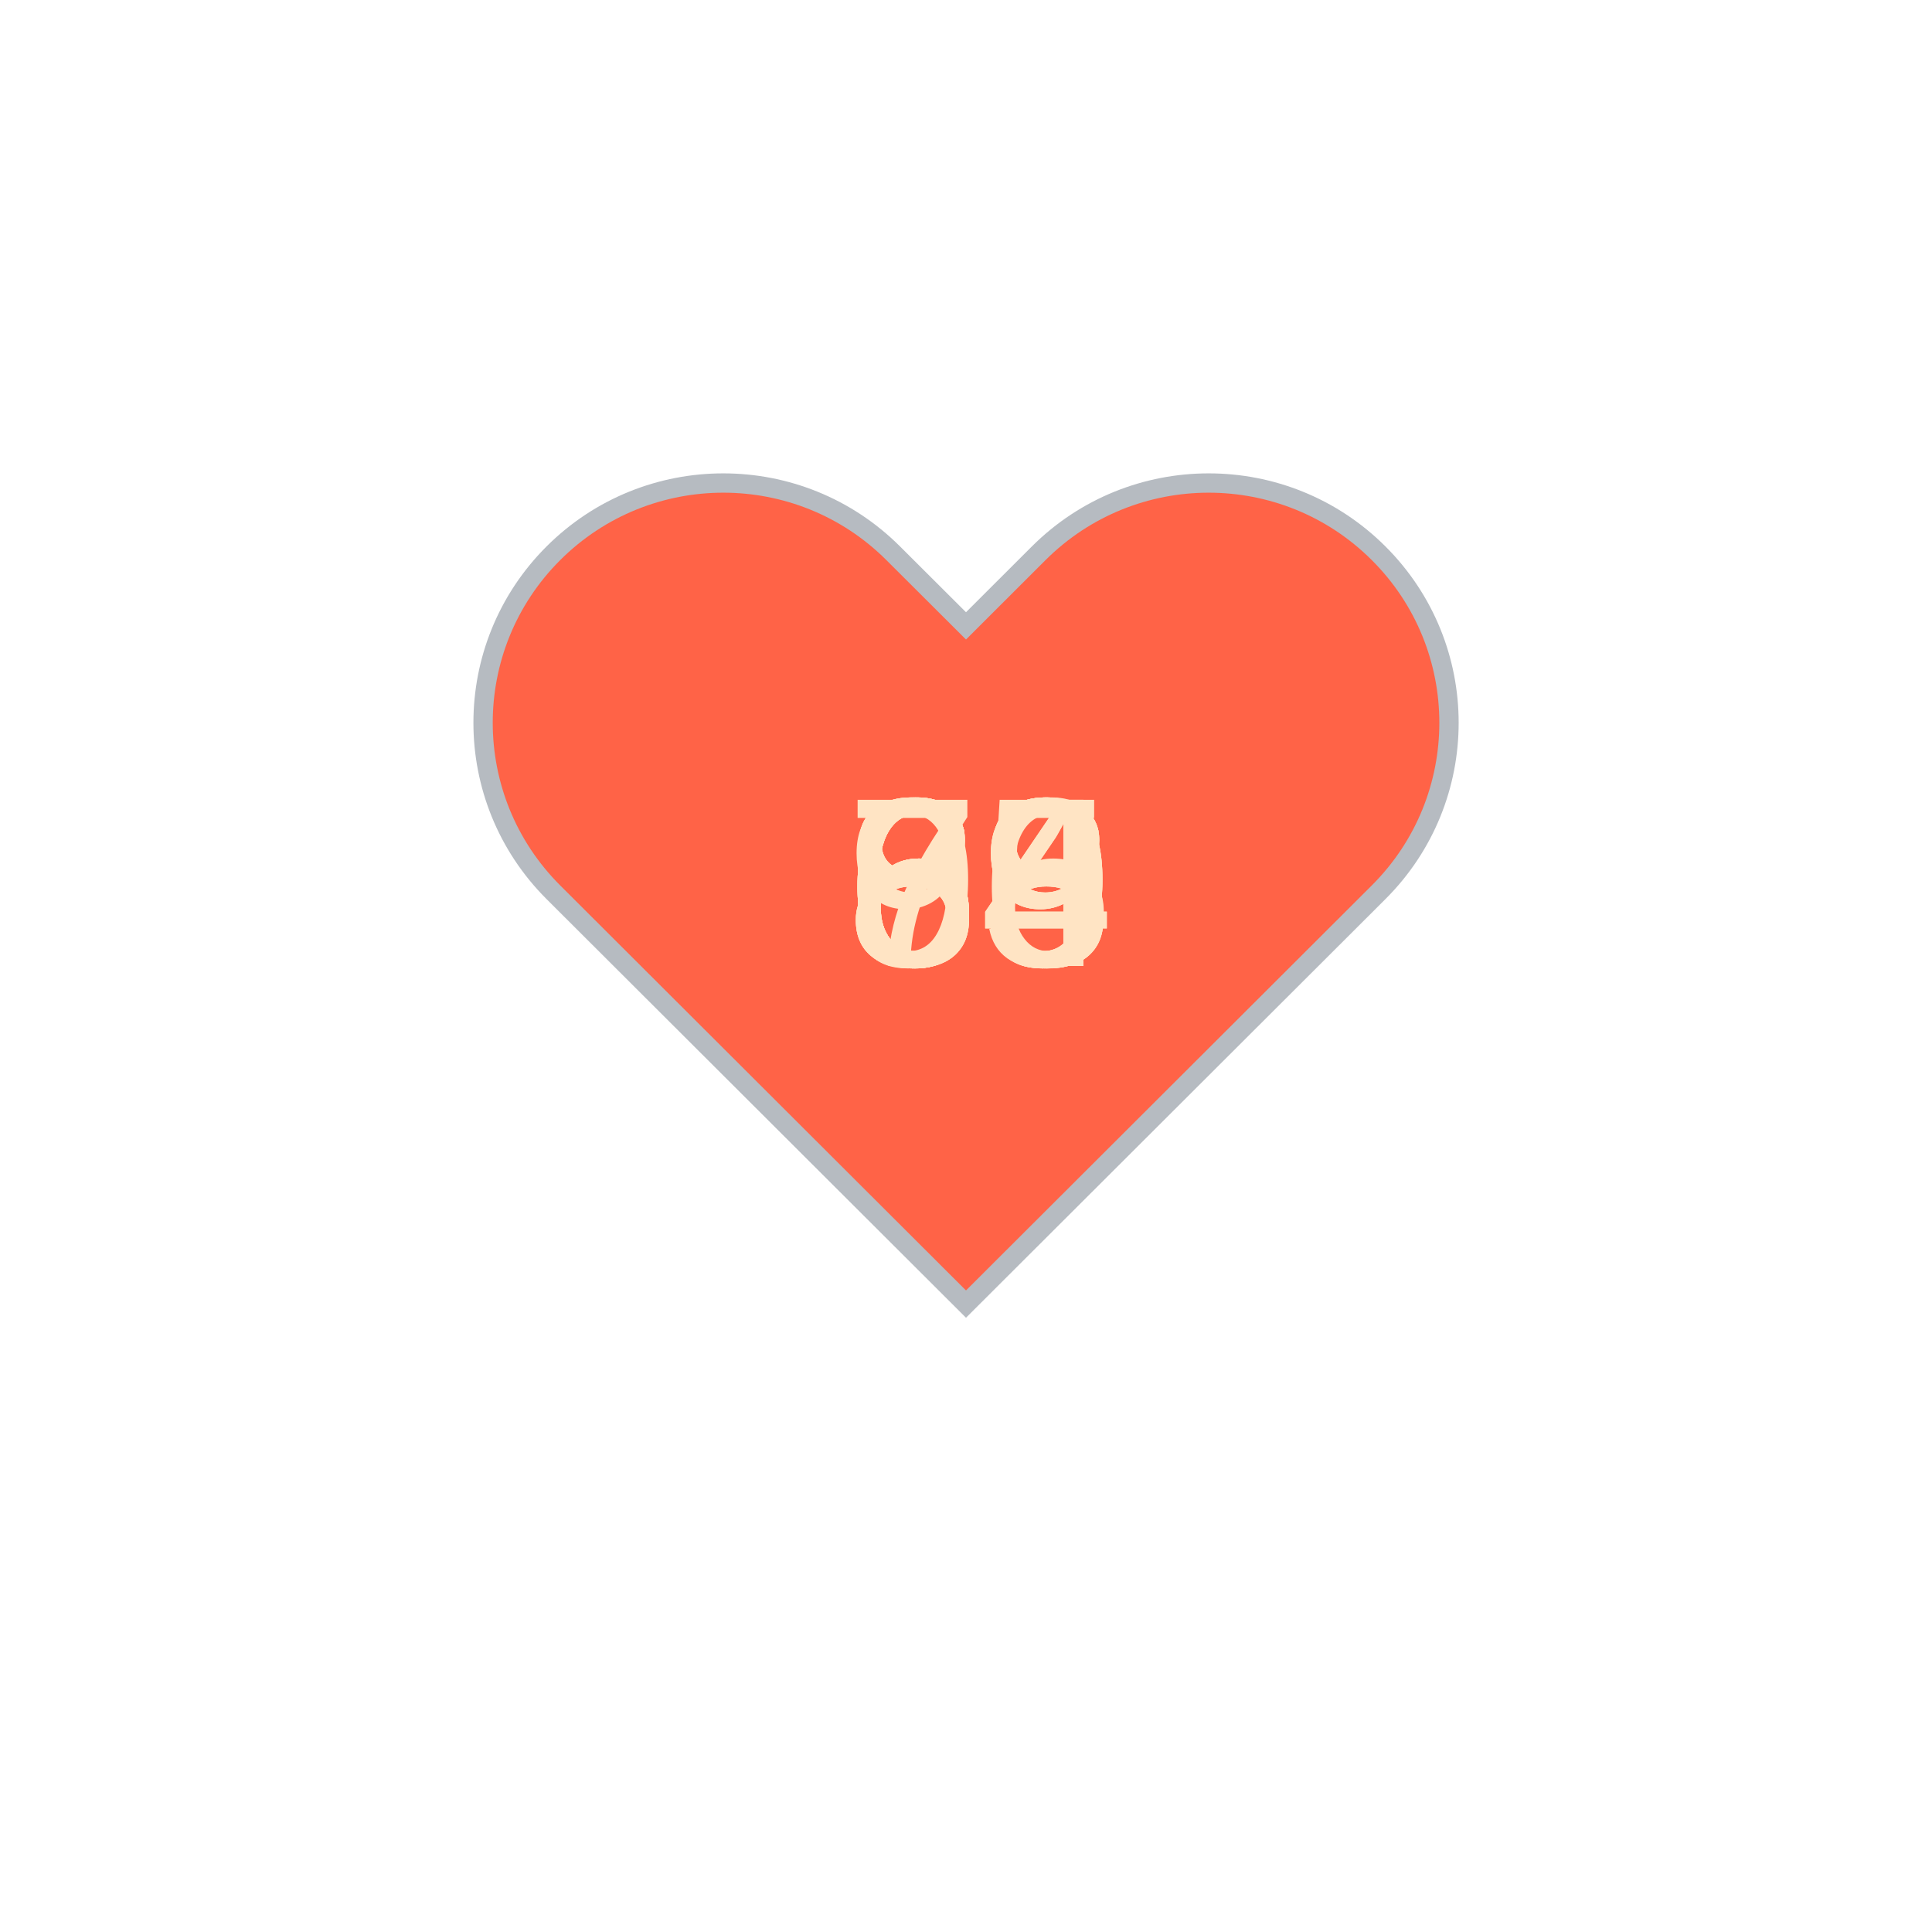
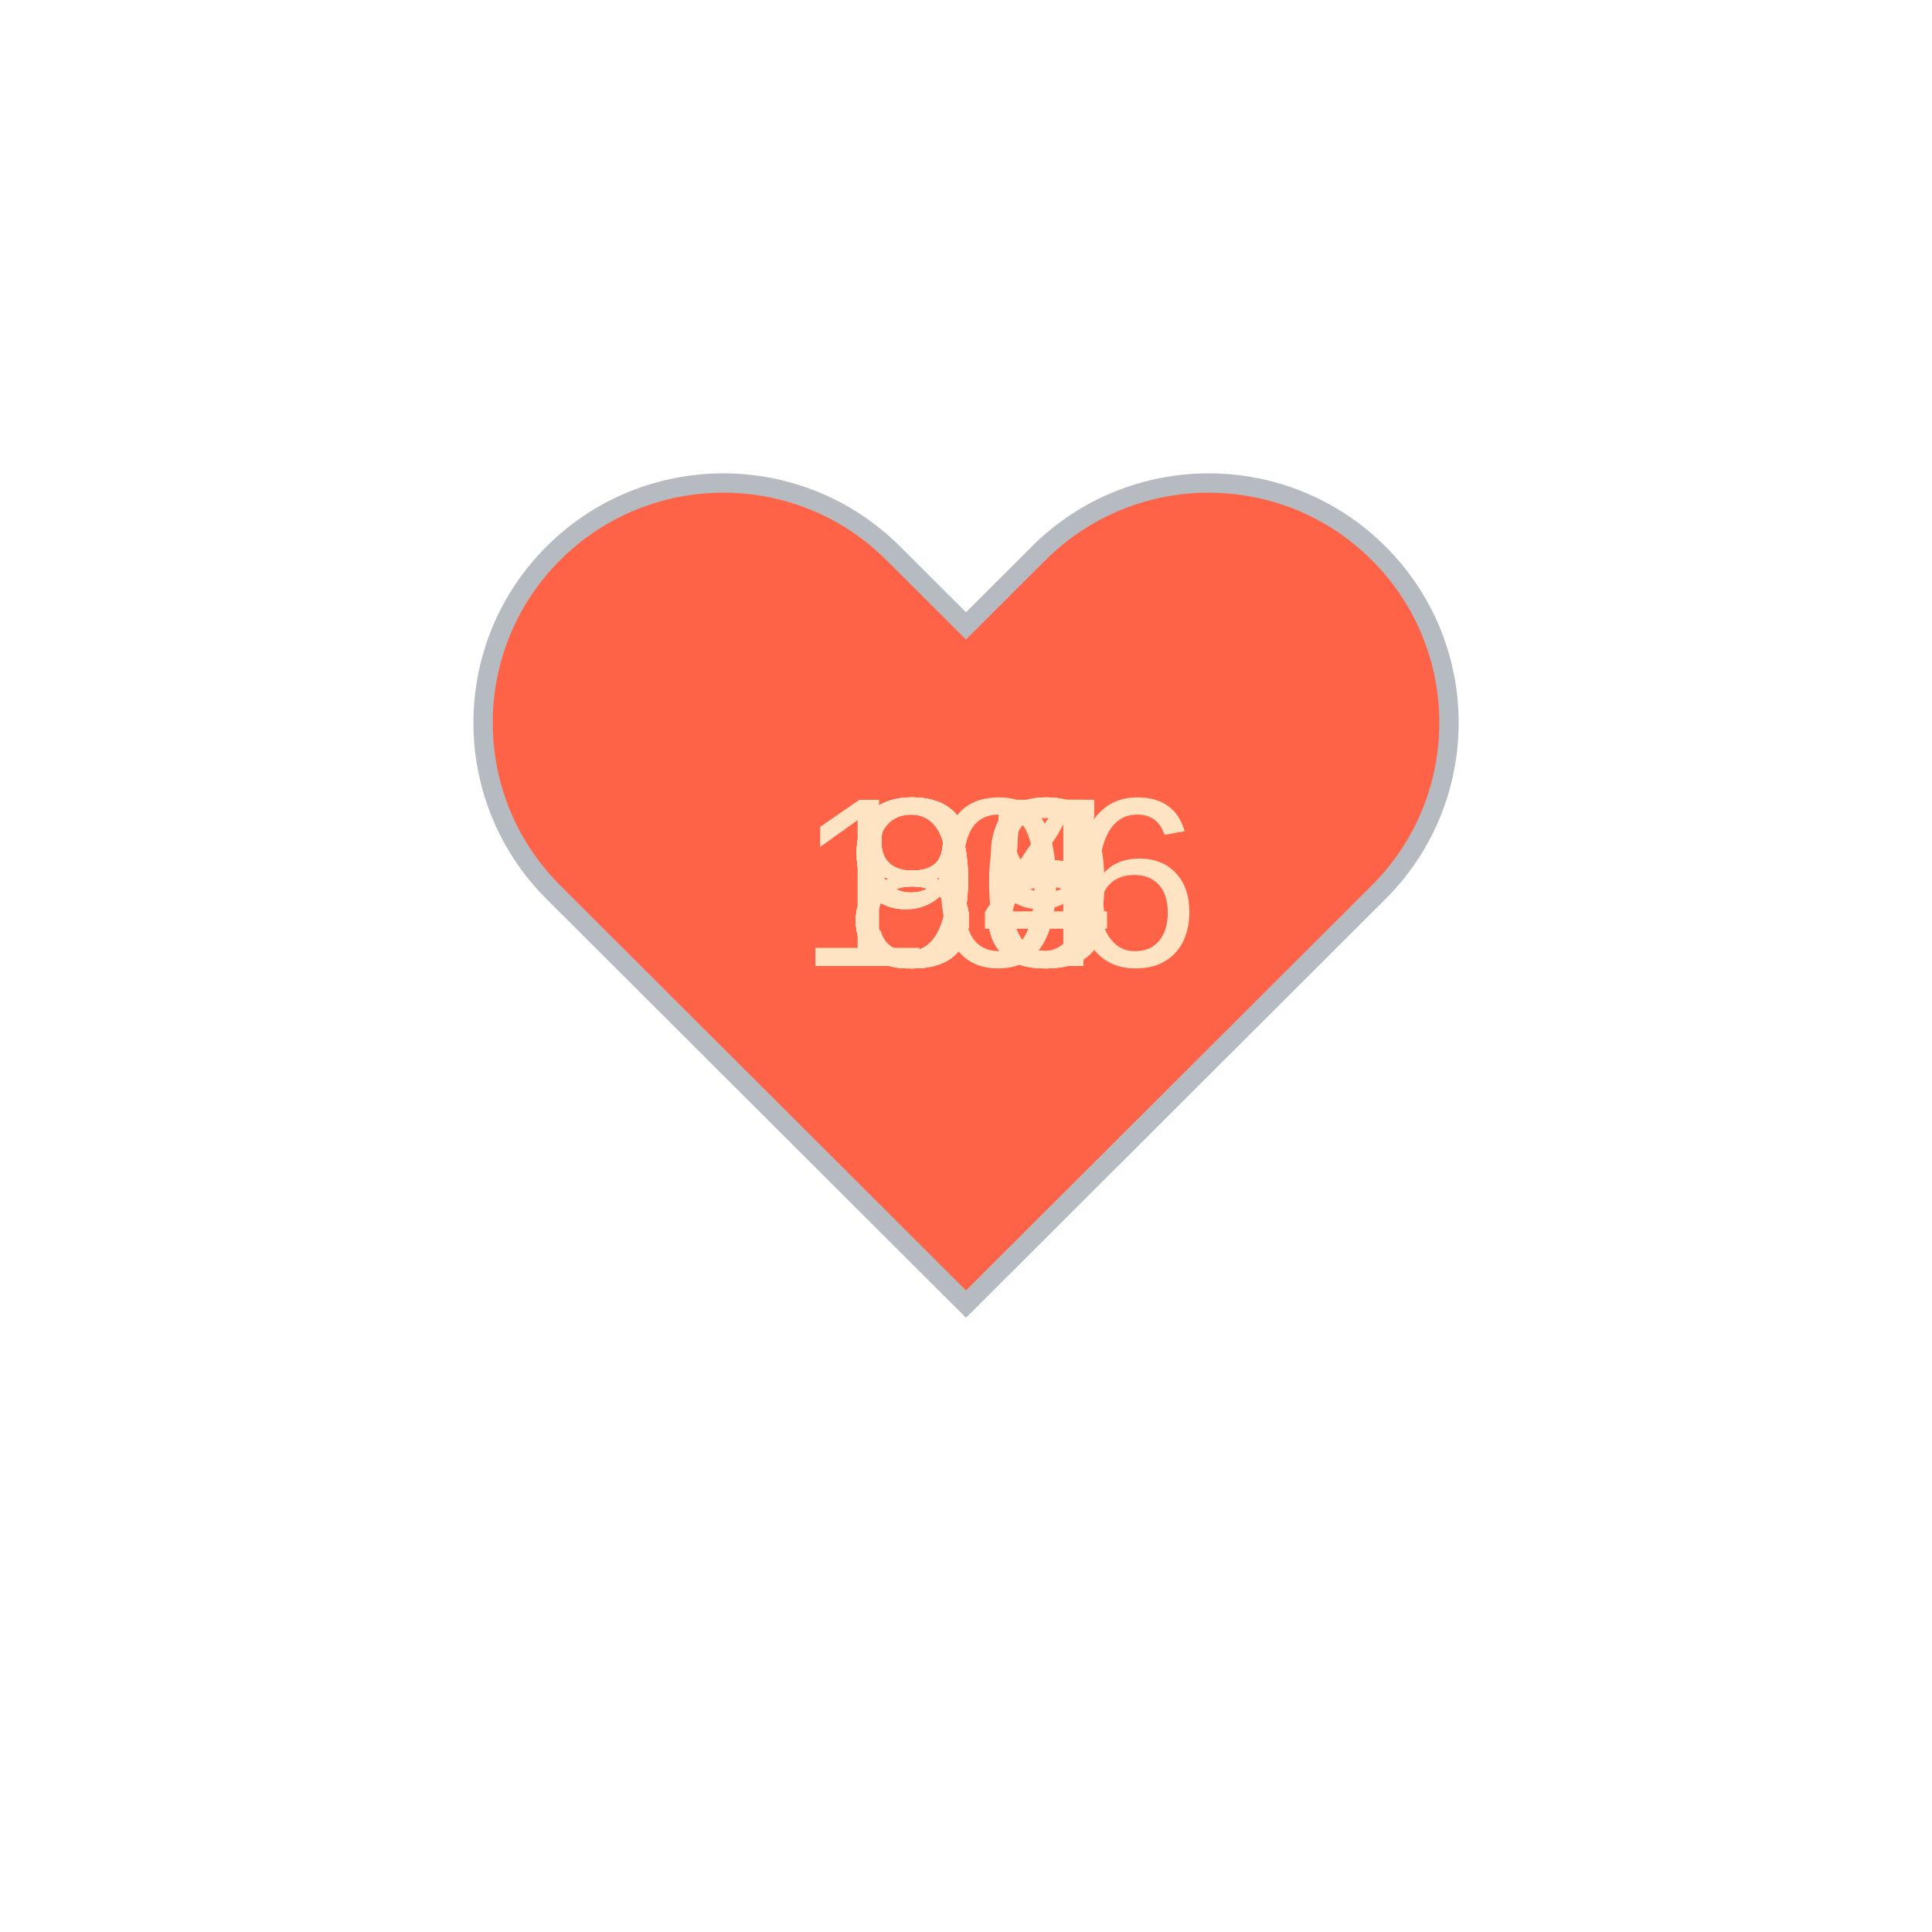
<svg xmlns="http://www.w3.org/2000/svg" baseProfile="full" height="150" version="1.1" viewBox="0,0,200,200" width="150">
  <defs />
  <g transform="translate(100 100)">
    <path d="M92.71,7.27L92.71,7.27c-9.71-9.69-25.46-9.69-35.18,0L50,14.79l-7.54-7.52C32.75-2.42,17-2.42,7.29,7.27v0 c-9.71,9.69-9.71,25.41,0,35.1L50,85l42.71-42.63C102.43,32.68,102.43,16.96,92.71,7.27z" fill="tomato" stroke="#B6BBC1" stroke-width="2" transform="translate(-50 -50)" />
    <animateTransform additive="sum" attributeName="transform" dur="1.2s" repeatCount="indefinite" type="scale" values="1; 1.5; 1.25; 1.5; 1.5; 1;" />
-     <text fill="bisque" style="font-size:25px; font-family:Arial" transform="translate(-12.5 0)">69<animate attributeName="visibility" dur="12.0s" keyTimes="0;0.1;0.2;0.3;0.4;0.5;0.6;0.7;0.8;0.9;1.0" repeatCount="indefinite" values="visible;hidden;hidden;hidden;hidden;hidden;hidden;hidden;hidden;hidden;hidden" />
+     <text fill="bisque" style="font-size:25px; font-family:Arial" transform="translate(-17.5 0)">106<animate attributeName="visibility" dur="12.0s" keyTimes="0;0.1;0.2;0.3;0.4;0.5;0.6;0.7;0.8;0.9;1.0" repeatCount="indefinite" values="visible;hidden;hidden;hidden;hidden;hidden;hidden;hidden;hidden;hidden;hidden" />
    </text>
-     <text fill="bisque" style="font-size:25px; font-family:Arial" transform="translate(-12.5 0)">68<animate attributeName="visibility" dur="12.0s" keyTimes="0;0.1;0.2;0.3;0.4;0.5;0.6;0.7;0.8;0.9;1.0" repeatCount="indefinite" values="hidden;visible;hidden;hidden;hidden;hidden;hidden;hidden;hidden;hidden;hidden" />
+     <text fill="bisque" style="font-size:25px; font-family:Arial" transform="translate(-12.5 0)">85<animate attributeName="visibility" dur="12.0s" keyTimes="0;0.1;0.2;0.3;0.4;0.5;0.6;0.7;0.8;0.9;1.0" repeatCount="indefinite" values="hidden;visible;hidden;hidden;hidden;hidden;hidden;hidden;hidden;hidden;hidden" />
    </text>
-     <text fill="bisque" style="font-size:25px; font-family:Arial" transform="translate(-12.5 0)">69<animate attributeName="visibility" dur="12.0s" keyTimes="0;0.1;0.2;0.3;0.4;0.5;0.6;0.7;0.8;0.9;1.0" repeatCount="indefinite" values="hidden;hidden;visible;hidden;hidden;hidden;hidden;hidden;hidden;hidden;hidden" />
+     <text fill="bisque" style="font-size:25px; font-family:Arial" transform="translate(-12.5 0)">85<animate attributeName="visibility" dur="12.0s" keyTimes="0;0.1;0.2;0.3;0.4;0.5;0.6;0.7;0.8;0.9;1.0" repeatCount="indefinite" values="hidden;hidden;visible;hidden;hidden;hidden;hidden;hidden;hidden;hidden;hidden" />
    </text>
-     <text fill="bisque" style="font-size:25px; font-family:Arial" transform="translate(-12.5 0)">68<animate attributeName="visibility" dur="12.0s" keyTimes="0;0.1;0.2;0.3;0.4;0.5;0.6;0.7;0.8;0.9;1.0" repeatCount="indefinite" values="hidden;hidden;hidden;visible;hidden;hidden;hidden;hidden;hidden;hidden;hidden" />
+     <text fill="bisque" style="font-size:25px; font-family:Arial" transform="translate(-12.5 0)">88<animate attributeName="visibility" dur="12.0s" keyTimes="0;0.1;0.2;0.3;0.4;0.5;0.6;0.7;0.8;0.9;1.0" repeatCount="indefinite" values="hidden;hidden;hidden;visible;hidden;hidden;hidden;hidden;hidden;hidden;hidden" />
    </text>
-     <text fill="bisque" style="font-size:25px; font-family:Arial" transform="translate(-12.5 0)">65<animate attributeName="visibility" dur="12.0s" keyTimes="0;0.1;0.2;0.3;0.4;0.5;0.6;0.7;0.8;0.9;1.0" repeatCount="indefinite" values="hidden;hidden;hidden;hidden;visible;hidden;hidden;hidden;hidden;hidden;hidden" />
+     <text fill="bisque" style="font-size:25px; font-family:Arial" transform="translate(-12.5 0)">89<animate attributeName="visibility" dur="12.0s" keyTimes="0;0.1;0.2;0.3;0.4;0.5;0.6;0.7;0.8;0.9;1.0" repeatCount="indefinite" values="hidden;hidden;hidden;hidden;visible;hidden;hidden;hidden;hidden;hidden;hidden" />
    </text>
-     <text fill="bisque" style="font-size:25px; font-family:Arial" transform="translate(-12.5 0)">96<animate attributeName="visibility" dur="12.0s" keyTimes="0;0.1;0.2;0.3;0.4;0.5;0.6;0.7;0.8;0.9;1.0" repeatCount="indefinite" values="hidden;hidden;hidden;hidden;hidden;visible;hidden;hidden;hidden;hidden;hidden" />
+     <text fill="bisque" style="font-size:25px; font-family:Arial" transform="translate(-12.5 0)">94<animate attributeName="visibility" dur="12.0s" keyTimes="0;0.1;0.2;0.3;0.4;0.5;0.6;0.7;0.8;0.9;1.0" repeatCount="indefinite" values="hidden;hidden;hidden;hidden;hidden;visible;hidden;hidden;hidden;hidden;hidden" />
    </text>
-     <text fill="bisque" style="font-size:25px; font-family:Arial" transform="translate(-12.5 0)">79<animate attributeName="visibility" dur="12.0s" keyTimes="0;0.1;0.2;0.3;0.4;0.5;0.6;0.7;0.8;0.9;1.0" repeatCount="indefinite" values="hidden;hidden;hidden;hidden;hidden;hidden;visible;hidden;hidden;hidden;hidden" />
+     <text fill="bisque" style="font-size:25px; font-family:Arial" transform="translate(-12.5 0)">94<animate attributeName="visibility" dur="12.0s" keyTimes="0;0.1;0.2;0.3;0.4;0.5;0.6;0.7;0.8;0.9;1.0" repeatCount="indefinite" values="hidden;hidden;hidden;hidden;hidden;hidden;visible;hidden;hidden;hidden;hidden" />
    </text>
    <text fill="bisque" style="font-size:25px; font-family:Arial" transform="translate(-12.5 0)">84<animate attributeName="visibility" dur="12.0s" keyTimes="0;0.1;0.2;0.3;0.4;0.5;0.6;0.7;0.8;0.9;1.0" repeatCount="indefinite" values="hidden;hidden;hidden;hidden;hidden;hidden;hidden;visible;hidden;hidden;hidden" />
    </text>
    <text fill="bisque" style="font-size:25px; font-family:Arial" transform="translate(-12.5 0)">88<animate attributeName="visibility" dur="12.0s" keyTimes="0;0.1;0.2;0.3;0.4;0.5;0.6;0.7;0.8;0.9;1.0" repeatCount="indefinite" values="hidden;hidden;hidden;hidden;hidden;hidden;hidden;hidden;visible;hidden;hidden" />
    </text>
-     <text fill="bisque" style="font-size:25px; font-family:Arial" transform="translate(-12.5 0)">84<animate attributeName="visibility" dur="12.0s" keyTimes="0;0.1;0.2;0.3;0.4;0.5;0.6;0.7;0.8;0.9;1.0" repeatCount="indefinite" values="hidden;hidden;hidden;hidden;hidden;hidden;hidden;hidden;hidden;visible;hidden" />
+     <text fill="bisque" style="font-size:25px; font-family:Arial" transform="translate(-12.5 0)">90<animate attributeName="visibility" dur="12.0s" keyTimes="0;0.1;0.2;0.3;0.4;0.5;0.6;0.7;0.8;0.9;1.0" repeatCount="indefinite" values="hidden;hidden;hidden;hidden;hidden;hidden;hidden;hidden;hidden;visible;hidden" />
    </text>
  </g>
</svg>
